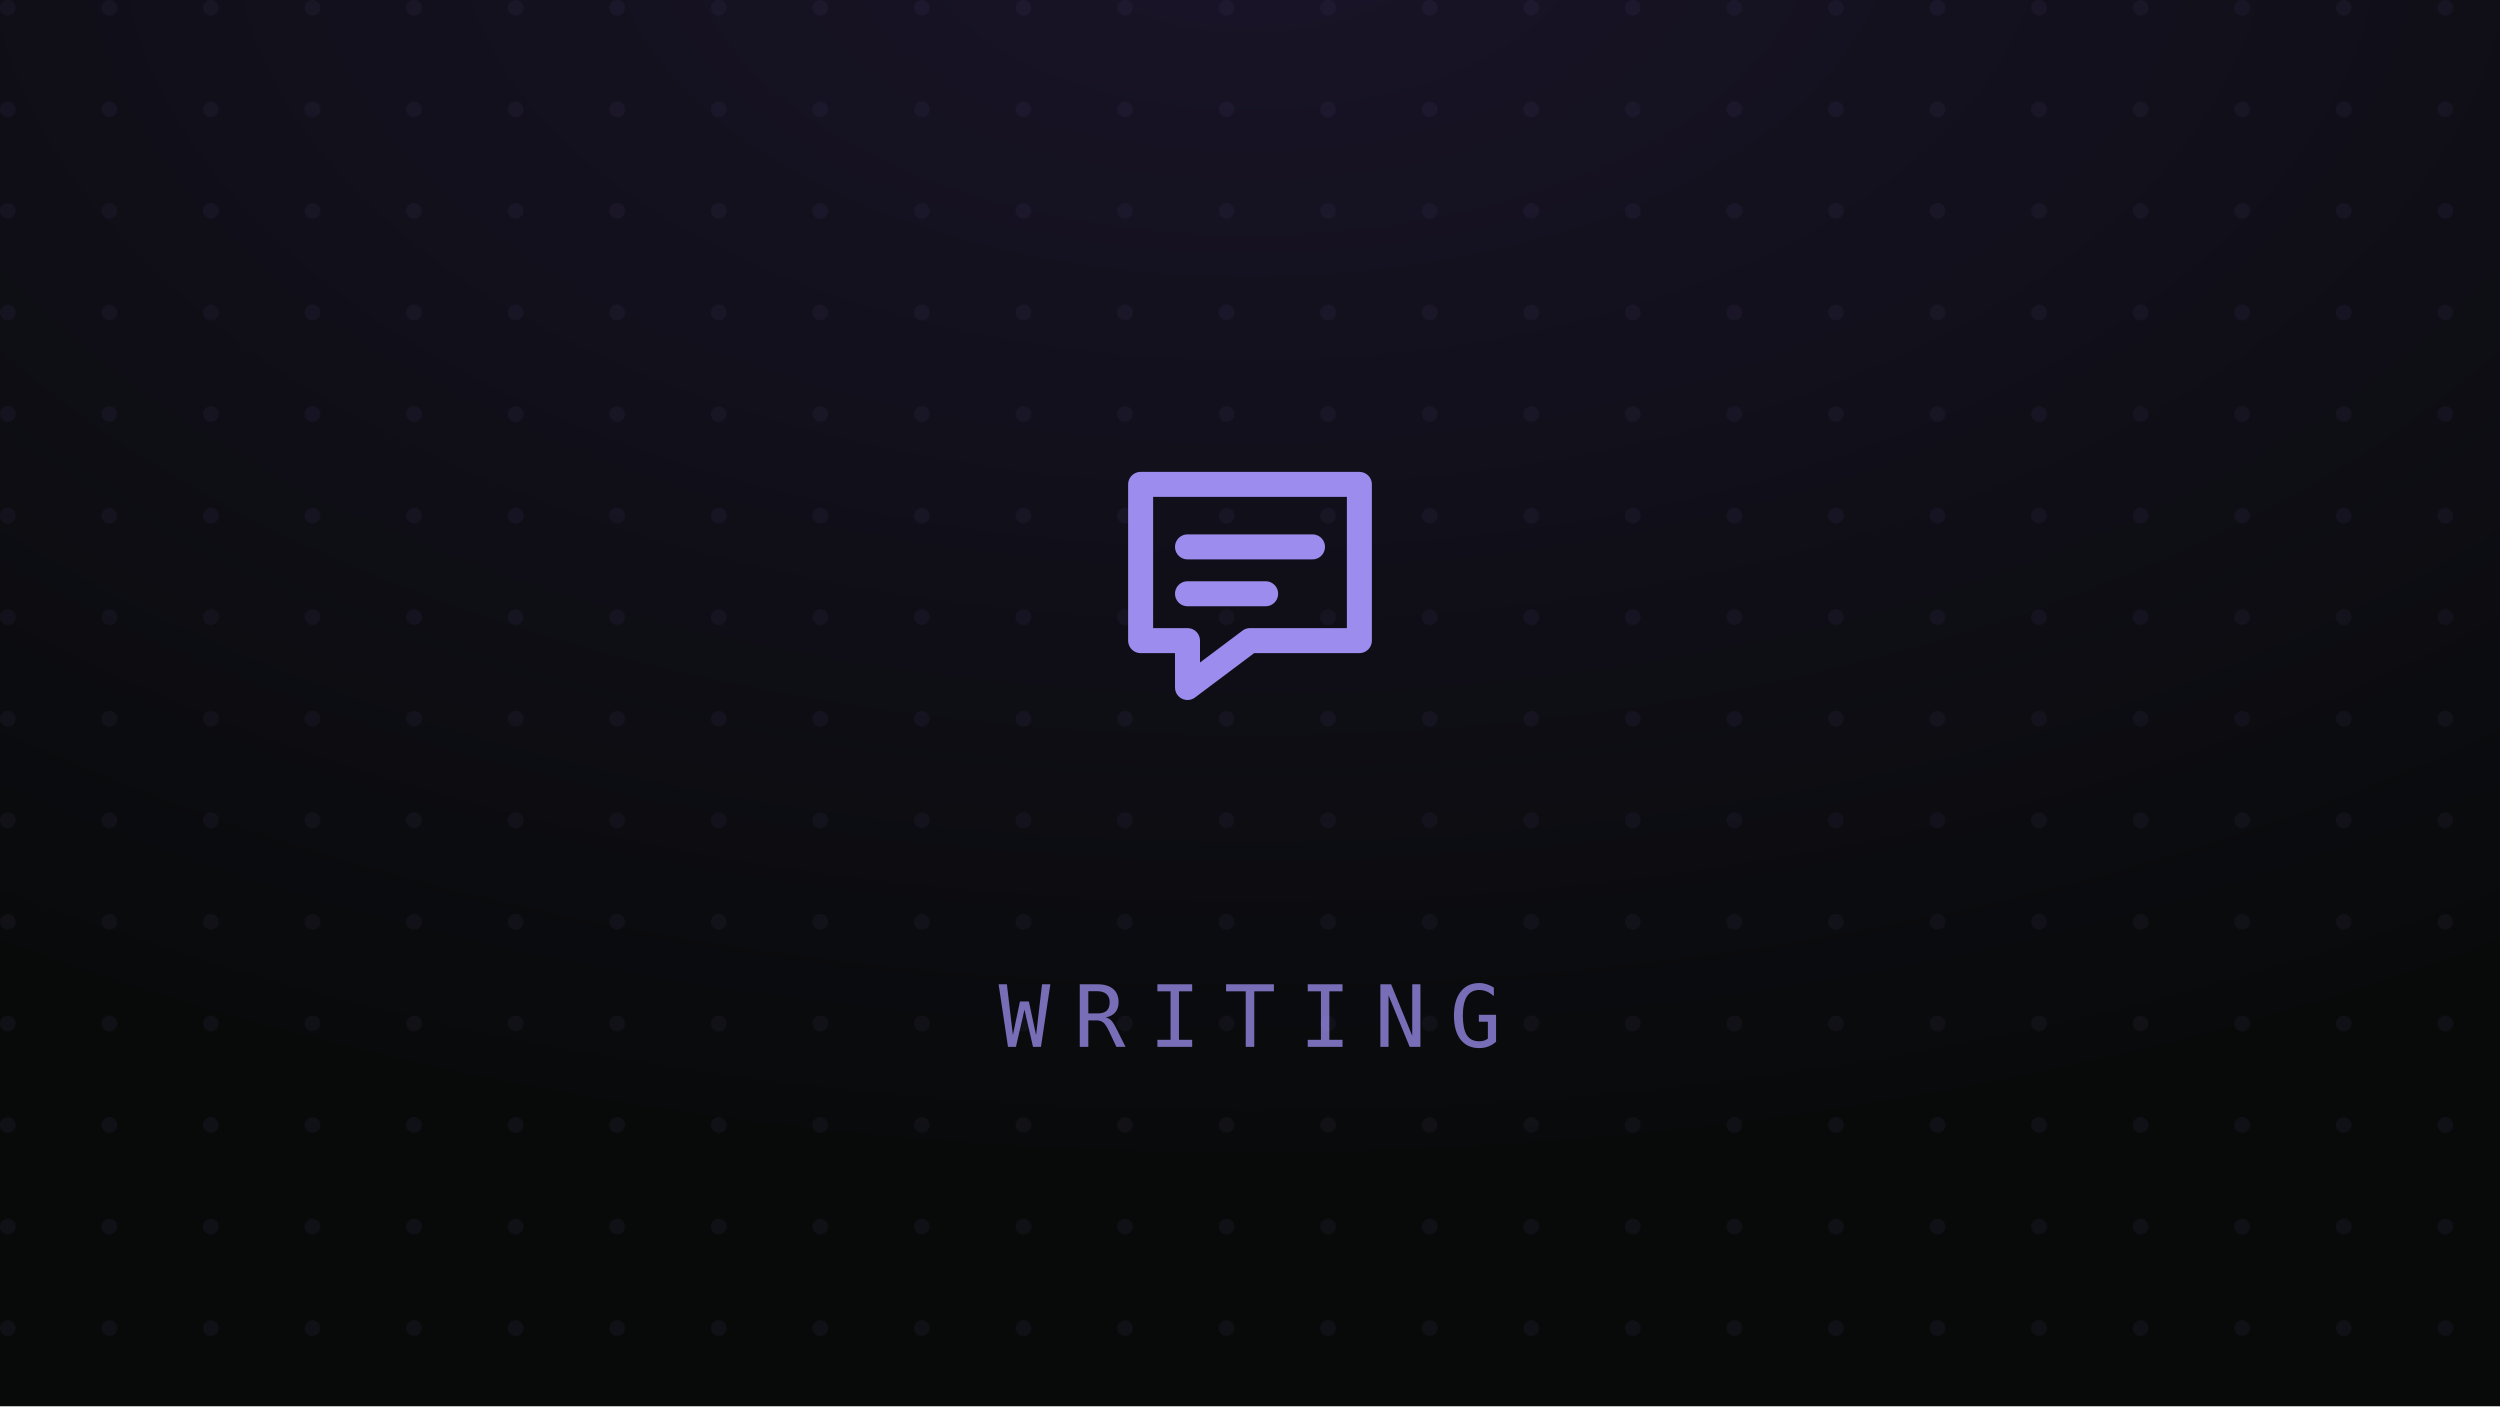
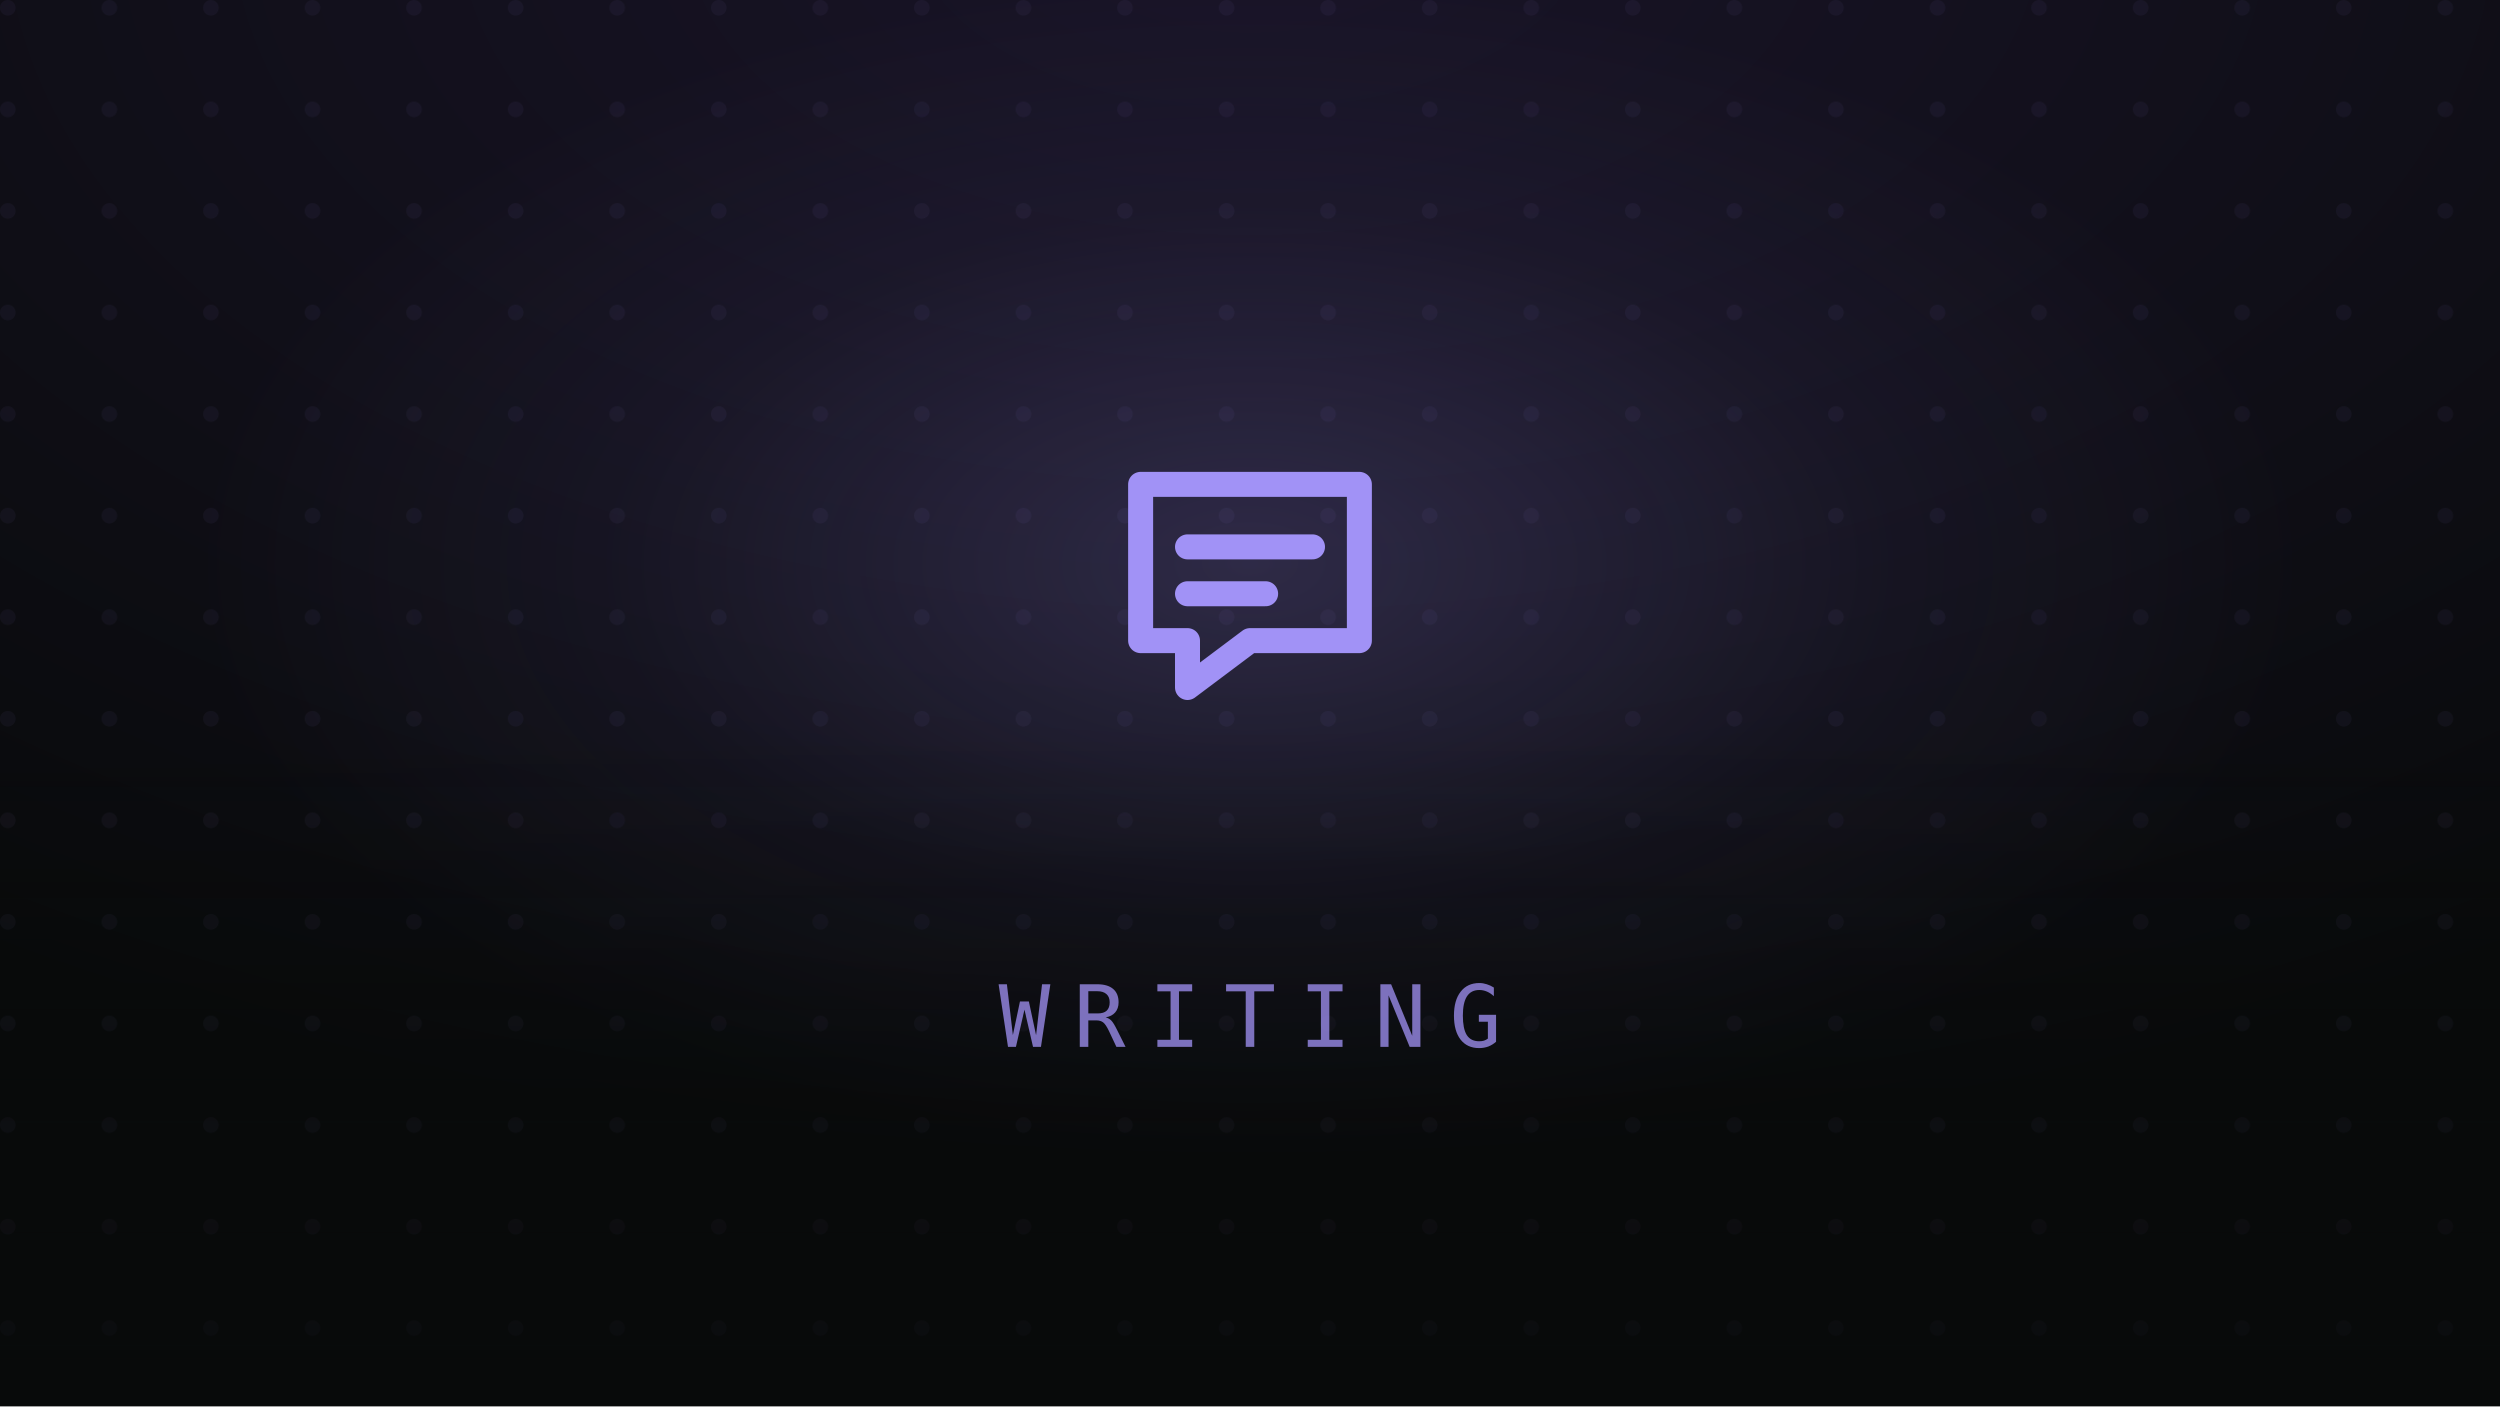
<svg xmlns="http://www.w3.org/2000/svg" viewBox="0 0 320 180" width="100%" height="100%" preserveAspectRatio="xMidYMid slice" role="img" aria-label="Writing placeholder">
  <defs>
    <radialGradient id="cg-writing2" cx="50%" cy="-6%" r="115%">
      <stop offset="0%" stop-color="#191428" />
      <stop offset="78%" stop-color="#080a0a" />
    </radialGradient>
+     <radialGradient id="cgl-writing2" cx="50%" cy="40%" r="42%">
+       <stop offset="0%" stop-color="#a797ff" stop-opacity="0.20" />
+       <stop offset="60%" stop-color="#a797ff" stop-opacity="0.05" />
+       <stop offset="100%" stop-color="#a797ff" stop-opacity="0" />
+     </radialGradient>
+     <linearGradient id="cgr-writing2" x1="0" y1="0" x2="0" y2="1">
+       <stop offset="52%" stop-color="#080a0a" stop-opacity="0" />
+       <stop offset="100%" stop-color="#080a0a" stop-opacity="0.6" />
+     </linearGradient>
    <pattern id="cd-writing2" width="13" height="13" patternUnits="userSpaceOnUse">
      <circle cx="1" cy="1" r="1" fill="#a797ff" opacity="0.05" />
    </pattern>
  </defs>
  <rect width="320" height="180" fill="url(#cg-writing2)" />
  <rect width="320" height="180" fill="url(#cd-writing2)" />
-   <g transform="translate(136 50) scale(2)" fill="none" stroke="#a797ff" stroke-width="1.6" stroke-linecap="round" stroke-linejoin="round" opacity="0.92">
+   <rect width="320" height="180" fill="url(#cgl-writing2)" />
+   <g transform="translate(136 50) scale(2)" fill="none" stroke="#a797ff" stroke-width="1.6" stroke-linecap="round" stroke-linejoin="round" opacity="0.95">
    <path d="M5 6h14v10h-7l-4 3v-3H5z" />
    <path d="M8 10h8" />
    <path d="M8 13h5" />
  </g>
-   <text x="160" y="134" text-anchor="middle" font-family="ui-monospace, SFMono-Regular, Menlo, monospace" font-size="11" letter-spacing="3" fill="#a797ff" opacity="0.7">WRITING</text>
+   <rect width="320" height="180" fill="url(#cgr-writing2)" />
+   <text x="160" y="134" text-anchor="middle" font-family="ui-monospace, SFMono-Regular, Menlo, monospace" font-size="11" letter-spacing="3" fill="#a797ff" opacity="0.72">WRITING</text>
</svg>
